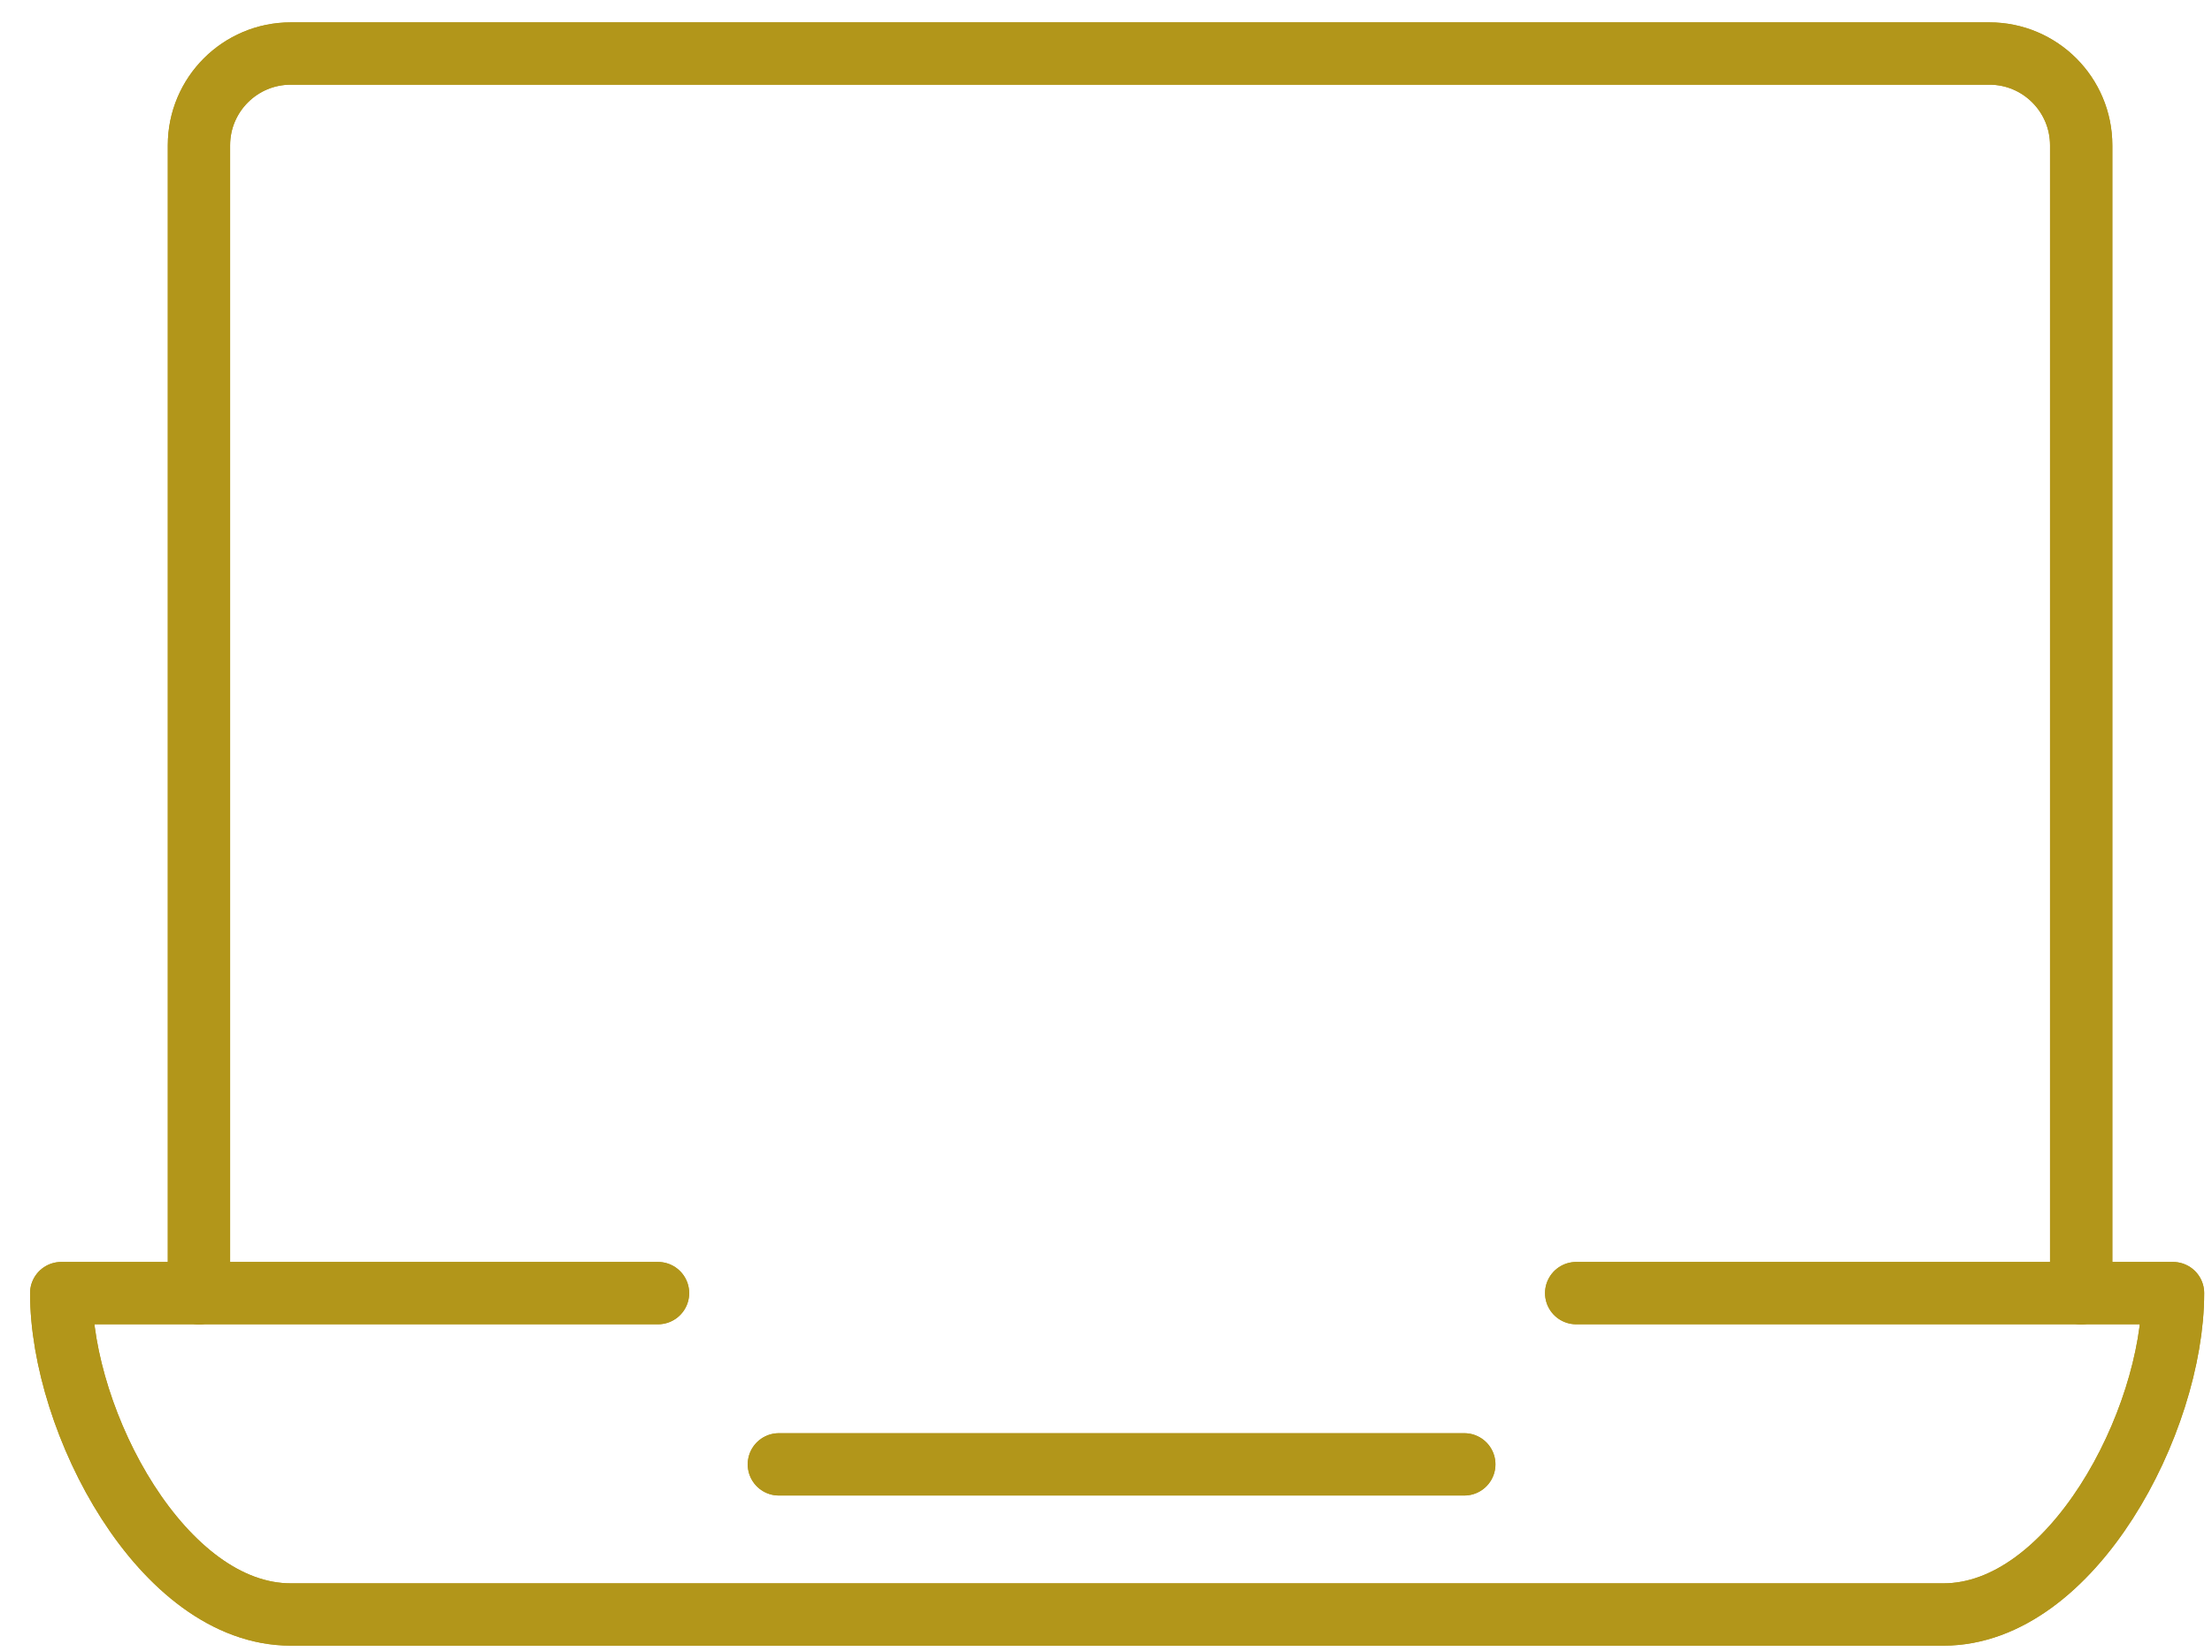
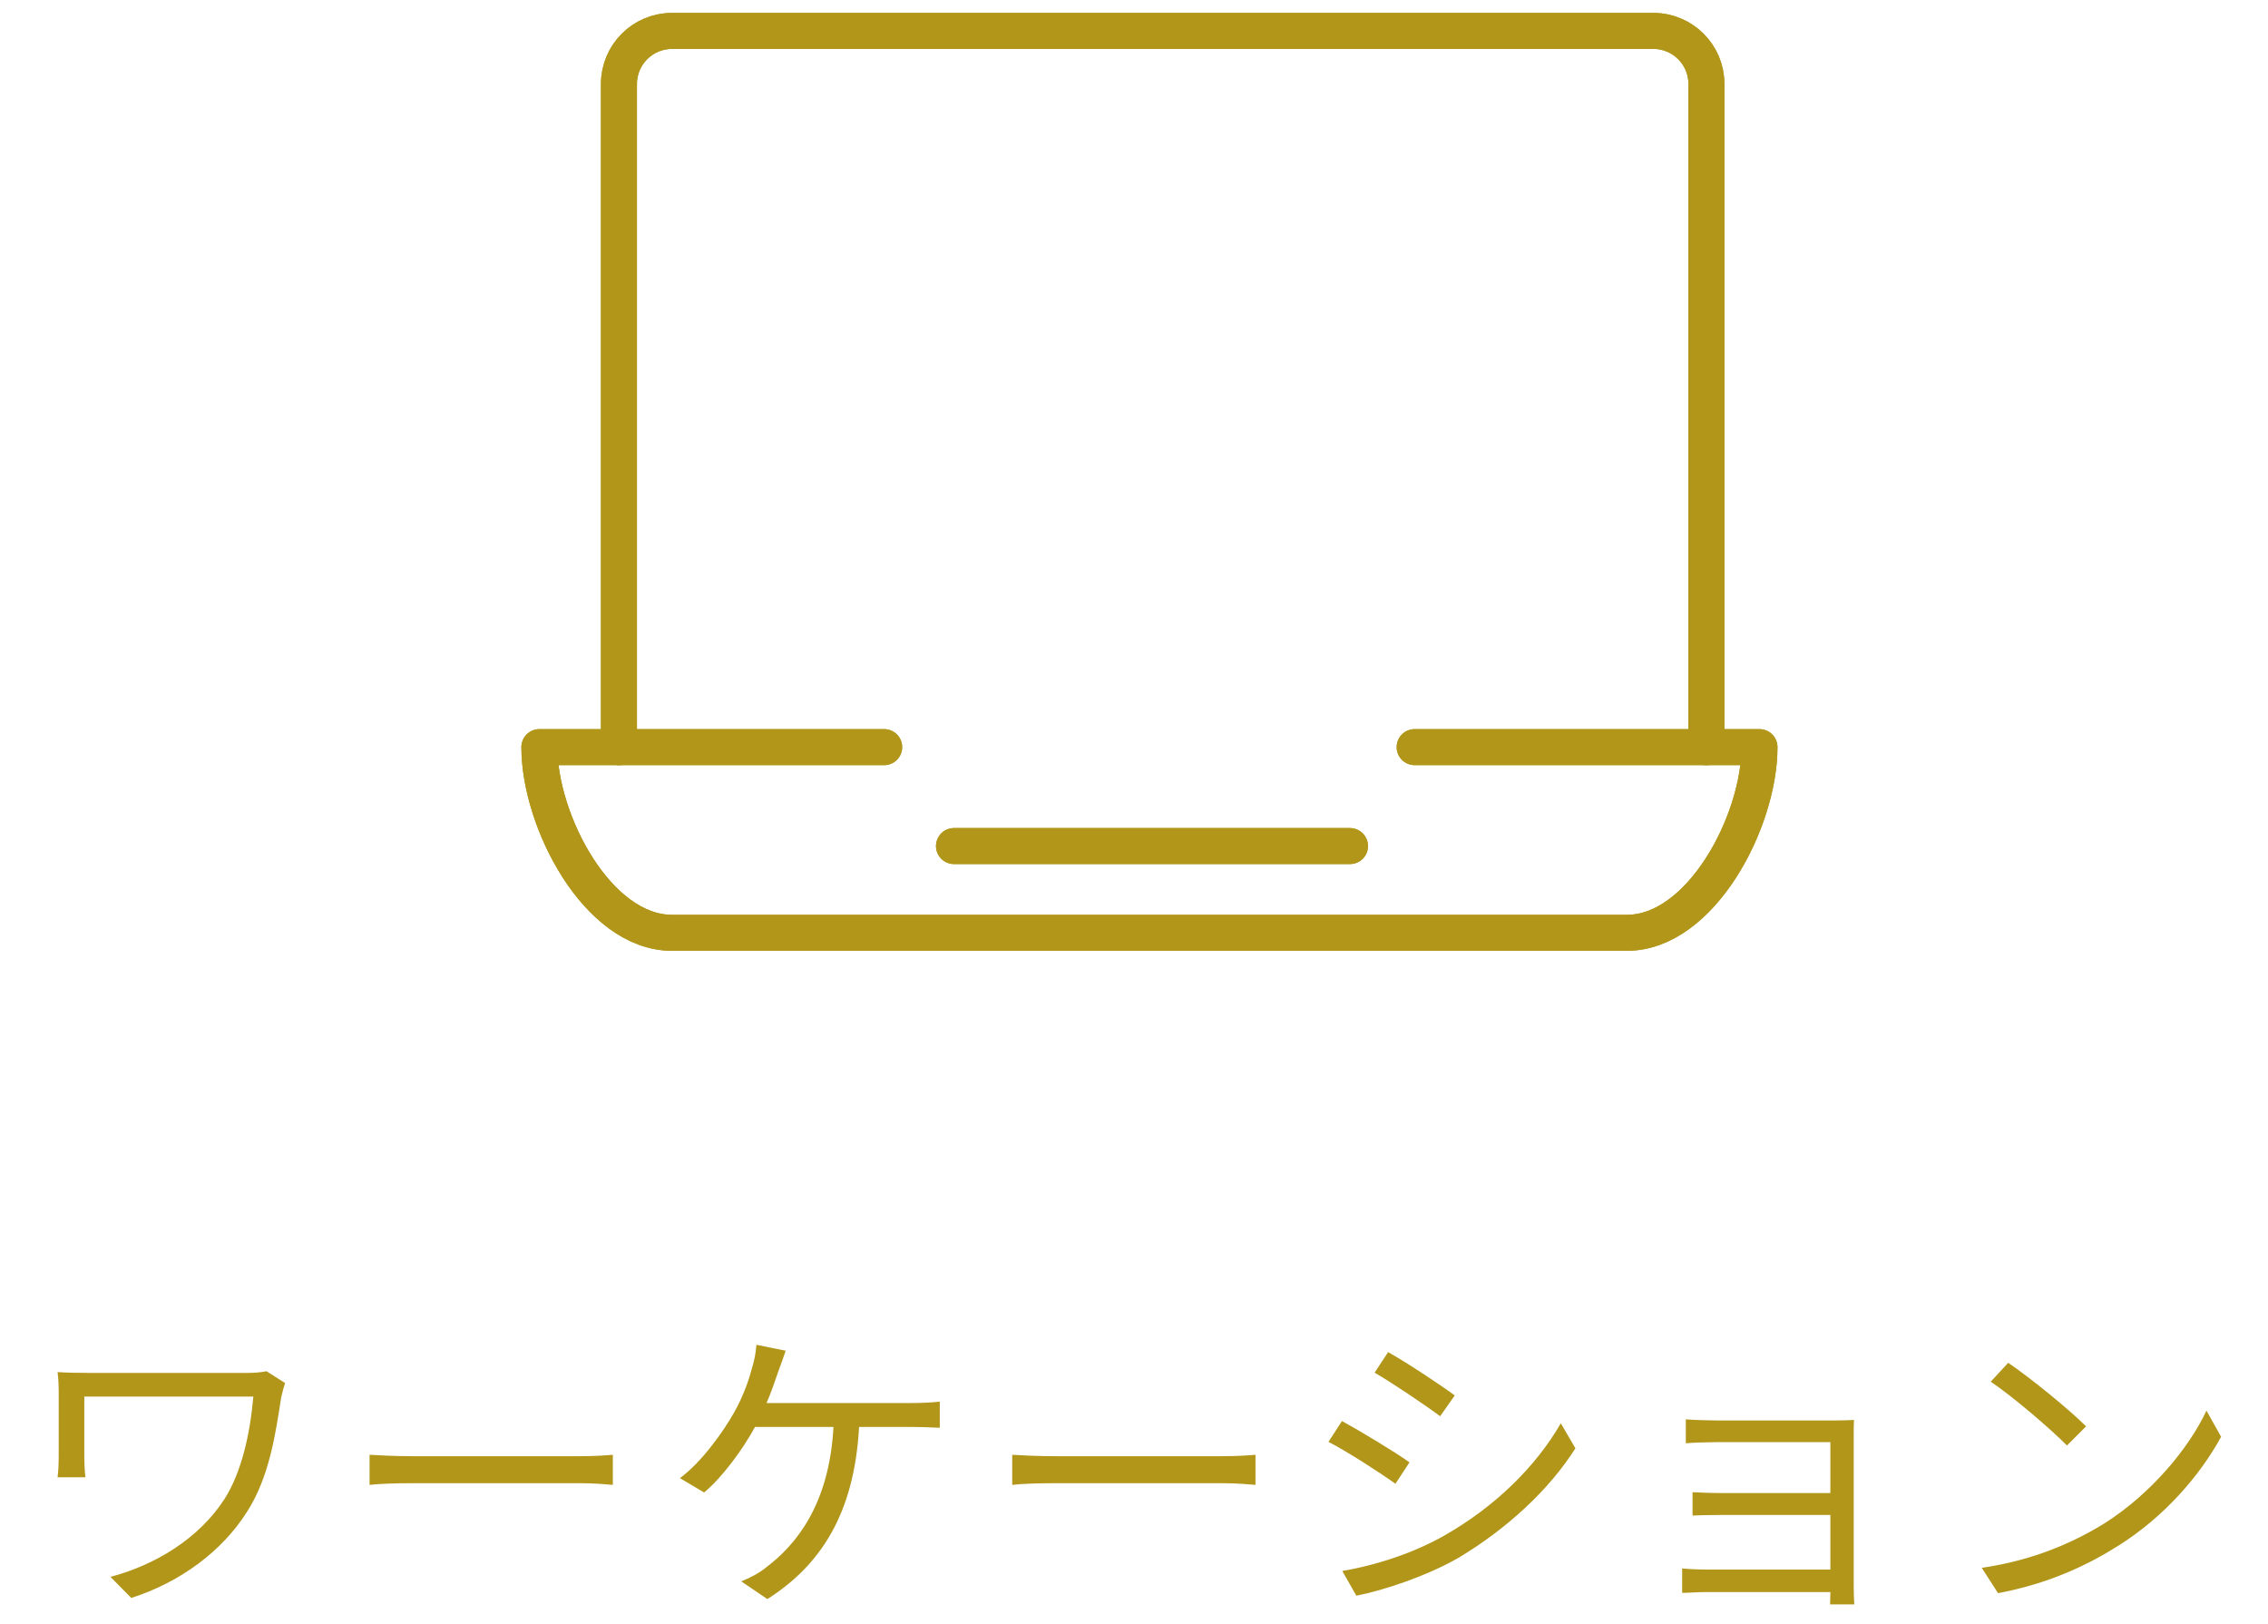
- <svg xmlns="http://www.w3.org/2000/svg" width="71" height="53" viewBox="0 0 71 53">
+ <svg xmlns="http://www.w3.org/2000/svg" width="126" height="90.175" viewBox="0 0 126 90.175">
  <defs>
    <clipPath id="clip-path">
      <rect id="長方形_1994" data-name="長方形 1994" width="71" height="53" transform="translate(0)" fill="none" stroke="#b2961a" stroke-width="2" />
    </clipPath>
  </defs>
-   <g id="icon-pc" transform="translate(0.09 -0.282)">
-     <g id="グループ_305" data-name="グループ 305" transform="translate(-0.09 0.282)" clip-path="url(#clip-path)">
+   <g id="icon-pc" transform="translate(-696 -2952.364)">
+     <text id="ワーケーション" transform="translate(759 3040.539)" fill="#b2961a" font-size="17" font-family="HiraginoSans-W3, Hiragino Sans" letter-spacing="0.05em">
+       <tspan x="-62.05" y="0">ワーケーション</tspan>
+     </text>
+     <g id="グループ_305" data-name="グループ 305" transform="translate(724 2952.364)" clip-path="url(#clip-path)">
      <path id="パス_298" data-name="パス 298" d="M4,40.786V3.947A2.946,2.946,0,0,1,6.947,1H61.468a2.946,2.946,0,0,1,2.947,2.947V40.786" transform="translate(2.386 0.718)" fill="none" stroke="#b2961a" stroke-linecap="round" stroke-linejoin="round" stroke-width="2" />
      <line id="線_177" data-name="線 177" x1="22" transform="translate(25 47)" fill="none" stroke="#b2961a" stroke-linecap="round" stroke-linejoin="round" stroke-width="2" />
      <path id="パス_299" data-name="パス 299" d="M20.156,28H1c0,4.124,3.243,10.315,7.368,10.315H61.416c4.124,0,7.368-6.19,7.368-10.315H49.627" transform="translate(0.965 13.504)" fill="none" stroke="#b2961a" stroke-linecap="round" stroke-linejoin="round" stroke-width="2" />
      <path id="パス_300" data-name="パス 300" d="M4,40.786V3.947A2.946,2.946,0,0,1,6.947,1H61.468a2.946,2.946,0,0,1,2.947,2.947V40.786" transform="translate(2.386 0.718)" fill="none" stroke="#b2961a" stroke-linecap="round" stroke-linejoin="round" stroke-width="2" />
      <line id="線_178" data-name="線 178" x1="22" transform="translate(25 47)" fill="none" stroke="#b2961a" stroke-linecap="round" stroke-linejoin="round" stroke-width="2" />
      <path id="パス_301" data-name="パス 301" d="M20.156,28H1c0,4.124,3.243,10.315,7.368,10.315H61.416c4.124,0,7.368-6.19,7.368-10.315H49.627" transform="translate(0.965 13.504)" fill="none" stroke="#b2961a" stroke-linecap="round" stroke-linejoin="round" stroke-width="2" />
    </g>
  </g>
</svg>
